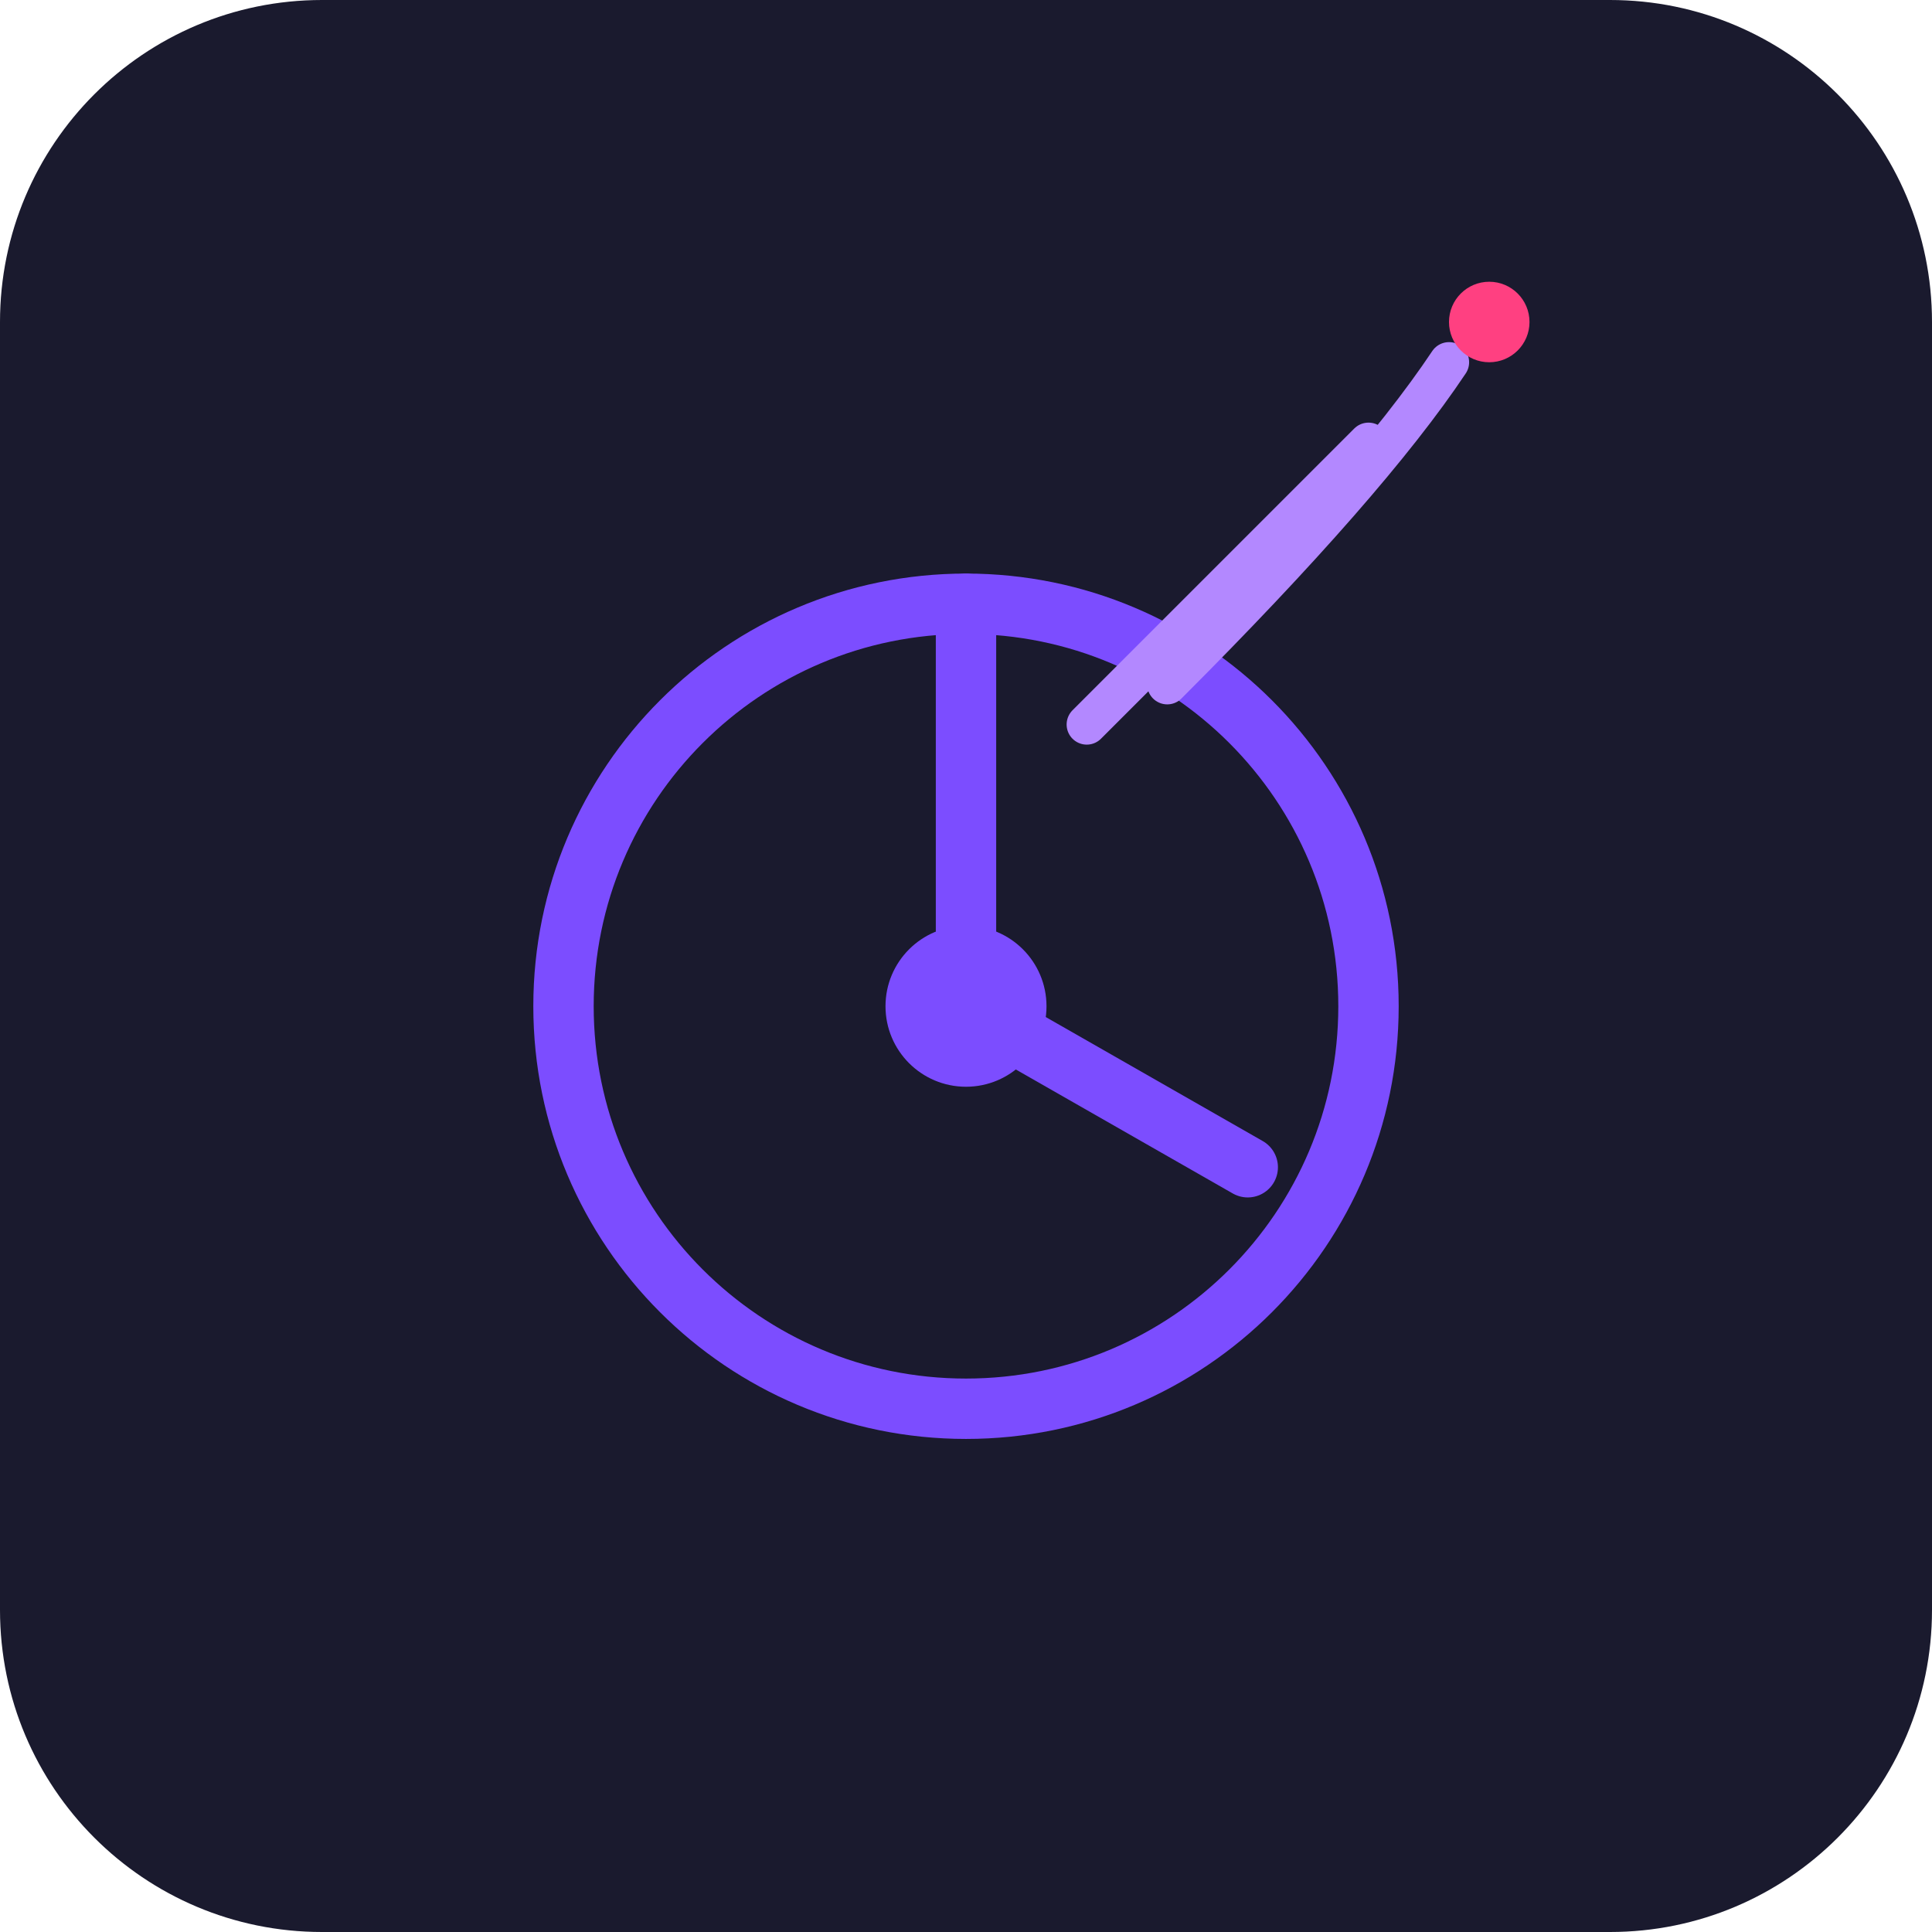
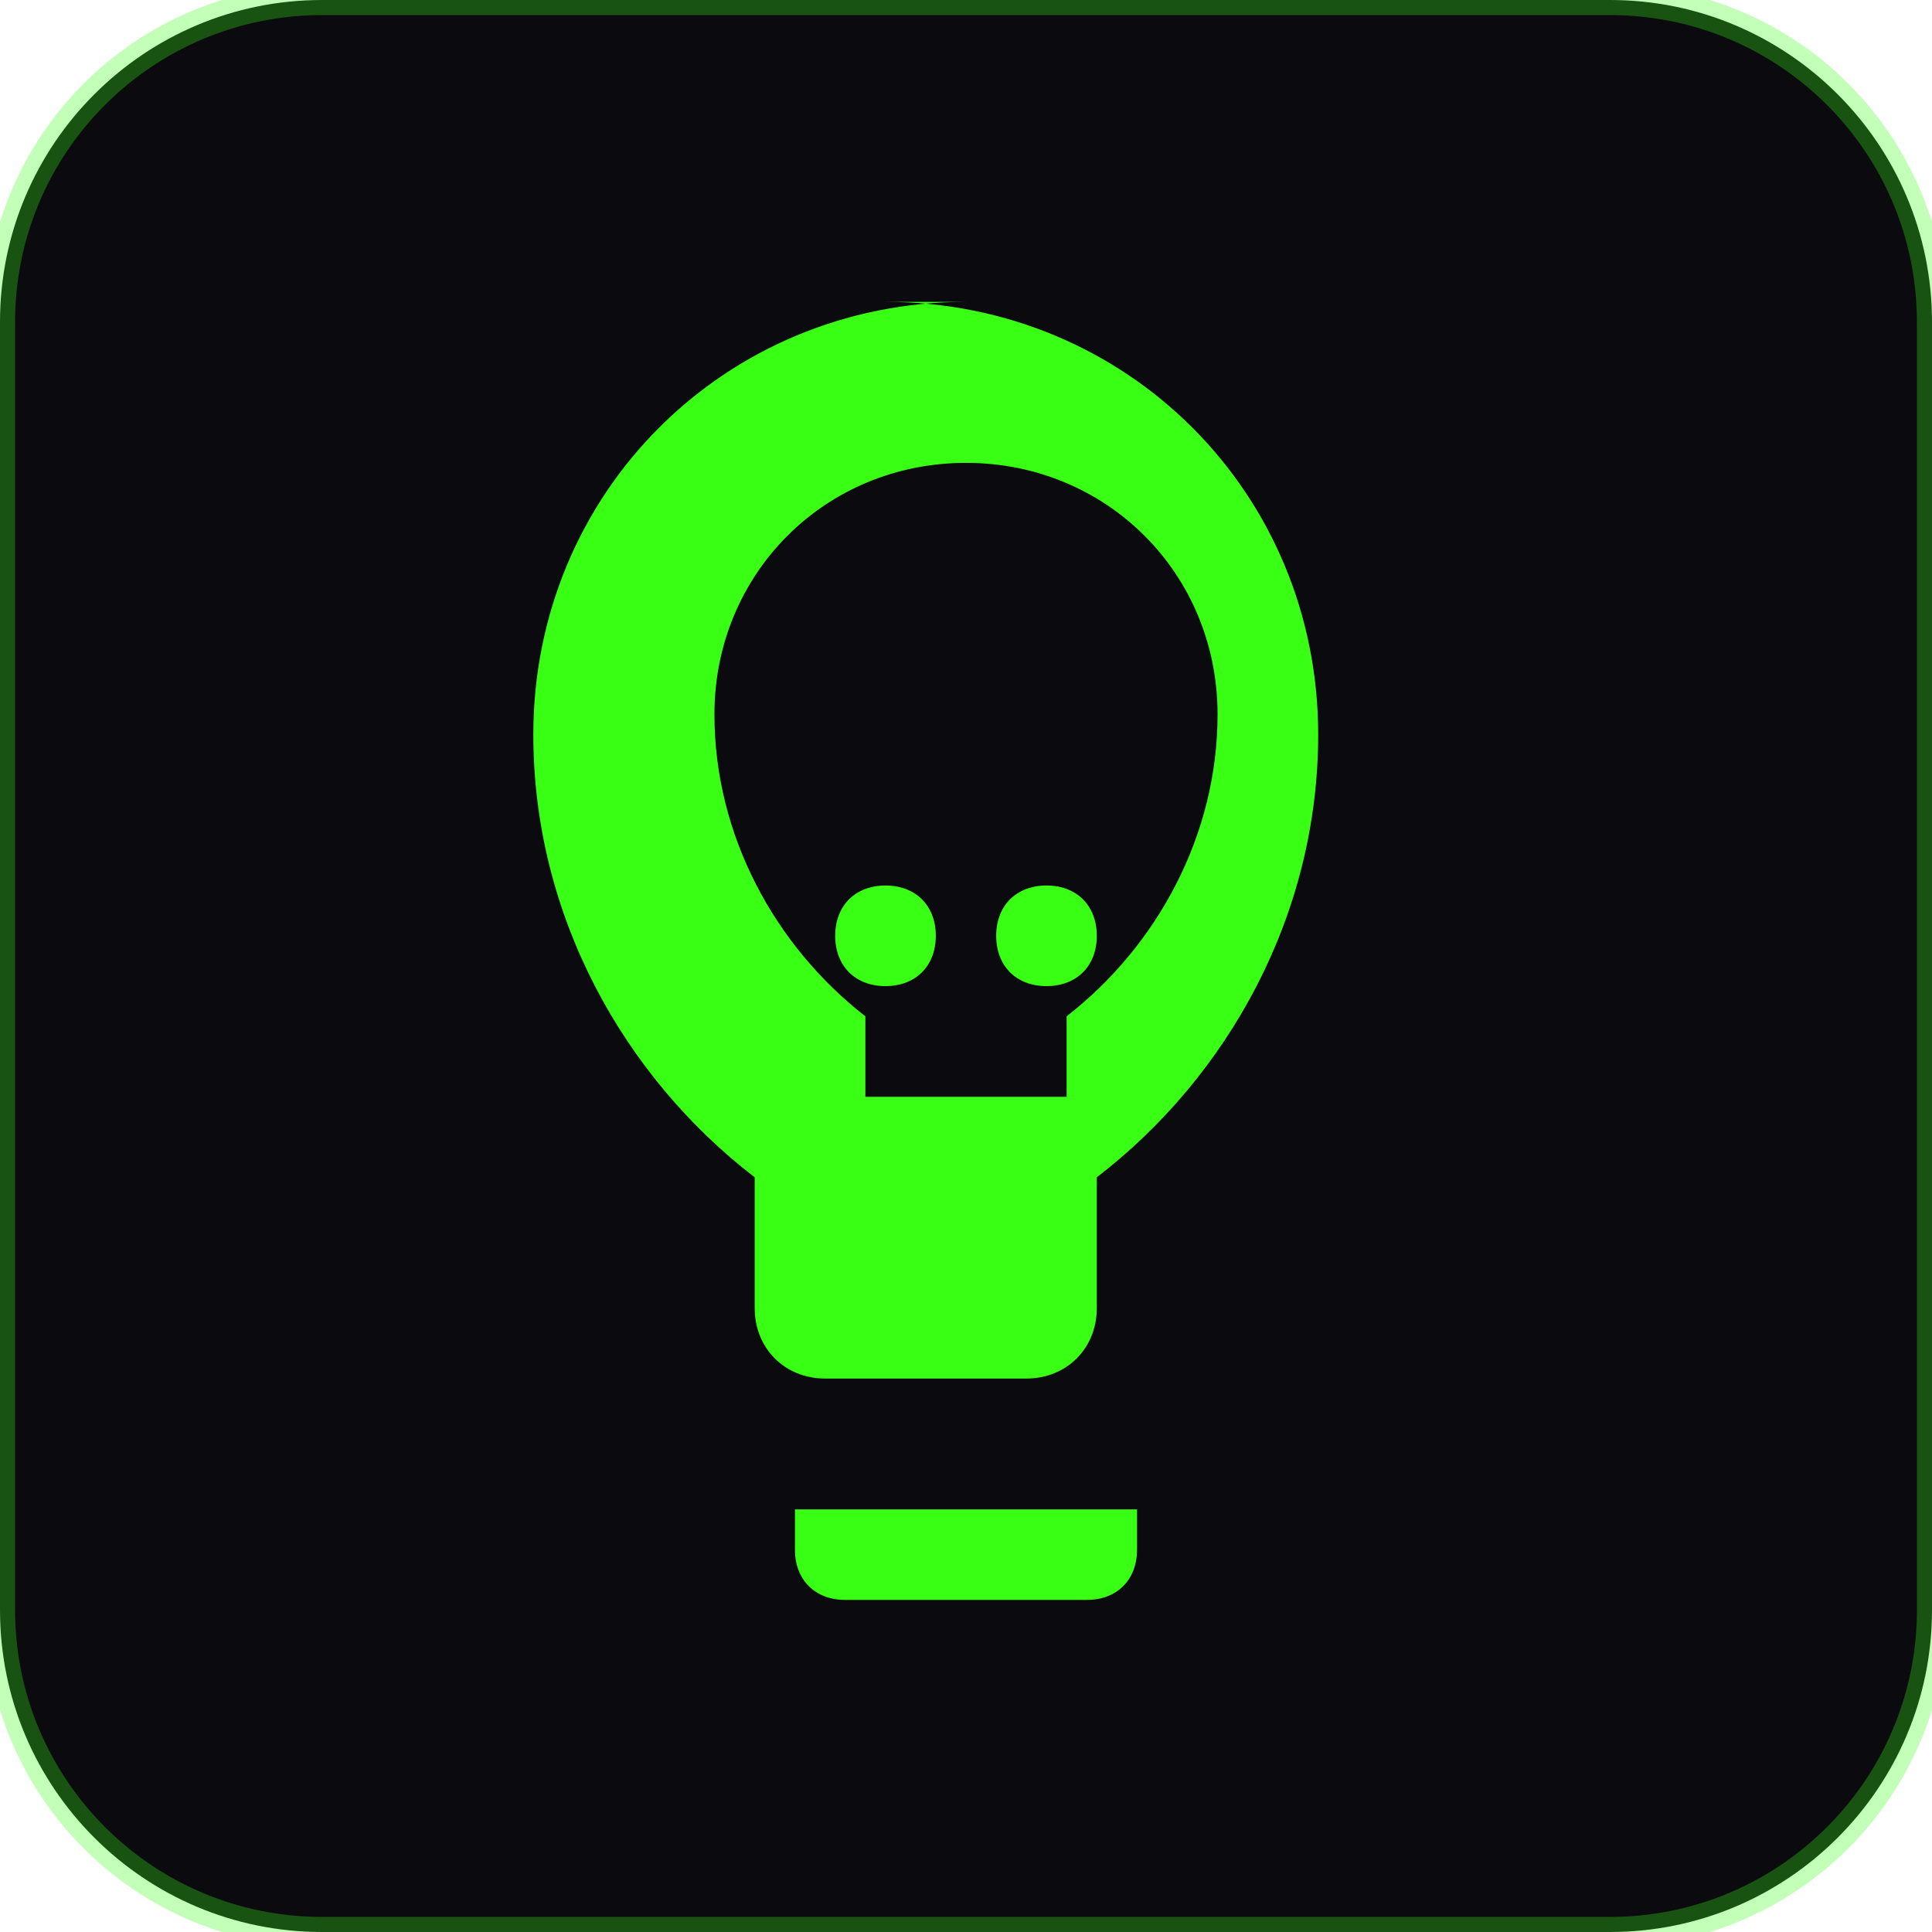
<svg xmlns="http://www.w3.org/2000/svg" viewBox="0 0 192 192" width="192" height="192">
-   <rect width="192" height="192" rx="32" fill="#1a1a2e" />
-   <circle cx="96" cy="100" r="40" fill="none" stroke="#7c4dff" stroke-width="6" />
-   <path d="M96 60 L96 100 L124 116" fill="none" stroke="#7c4dff" stroke-width="6" stroke-linecap="round" />
-   <circle cx="96" cy="100" r="8" fill="#7c4dff" />
-   <path d="M116 68 Q136 48 144 36" fill="none" stroke="#b388ff" stroke-width="4" stroke-linecap="round" />
-   <path d="M108 72 Q128 52 136 44" fill="none" stroke="#b388ff" stroke-width="4" stroke-linecap="round" />
-   <circle cx="148" cy="32" r="4" fill="#ff4081" />
+   <rect width="192" height="192" rx="32" fill="#0a0a0f" />
+   <rect width="192" height="192" rx="32" fill="none" stroke="#39ff14" stroke-width="3" opacity="0.3" />
+   <path d="M96 30C72 30 53 49 53 73c0 18 9 34 22 44v13c0 4 3 7 7 7h20c4 0 7-3 7-7V117c13-10 22-26 22-44 0-24-19-43-43-43zm0 16c14 0 25 11 25 25 0 12-6 23-15 30v8H86v-8c-9-7-15-18-15-30 0-14 11-25 25-25zm-8 52c-3 0-5-2-5-5s2-5 5-5 5 2 5 5-2 5-5 5zm16 0c-3 0-5-2-5-5s2-5 5-5 5 2 5 5-2 5-5 5zM79 150v4c0 3 2 5 5 5h24c3 0 5-2 5-5v-4H79z" fill="#39ff14" />
</svg>
